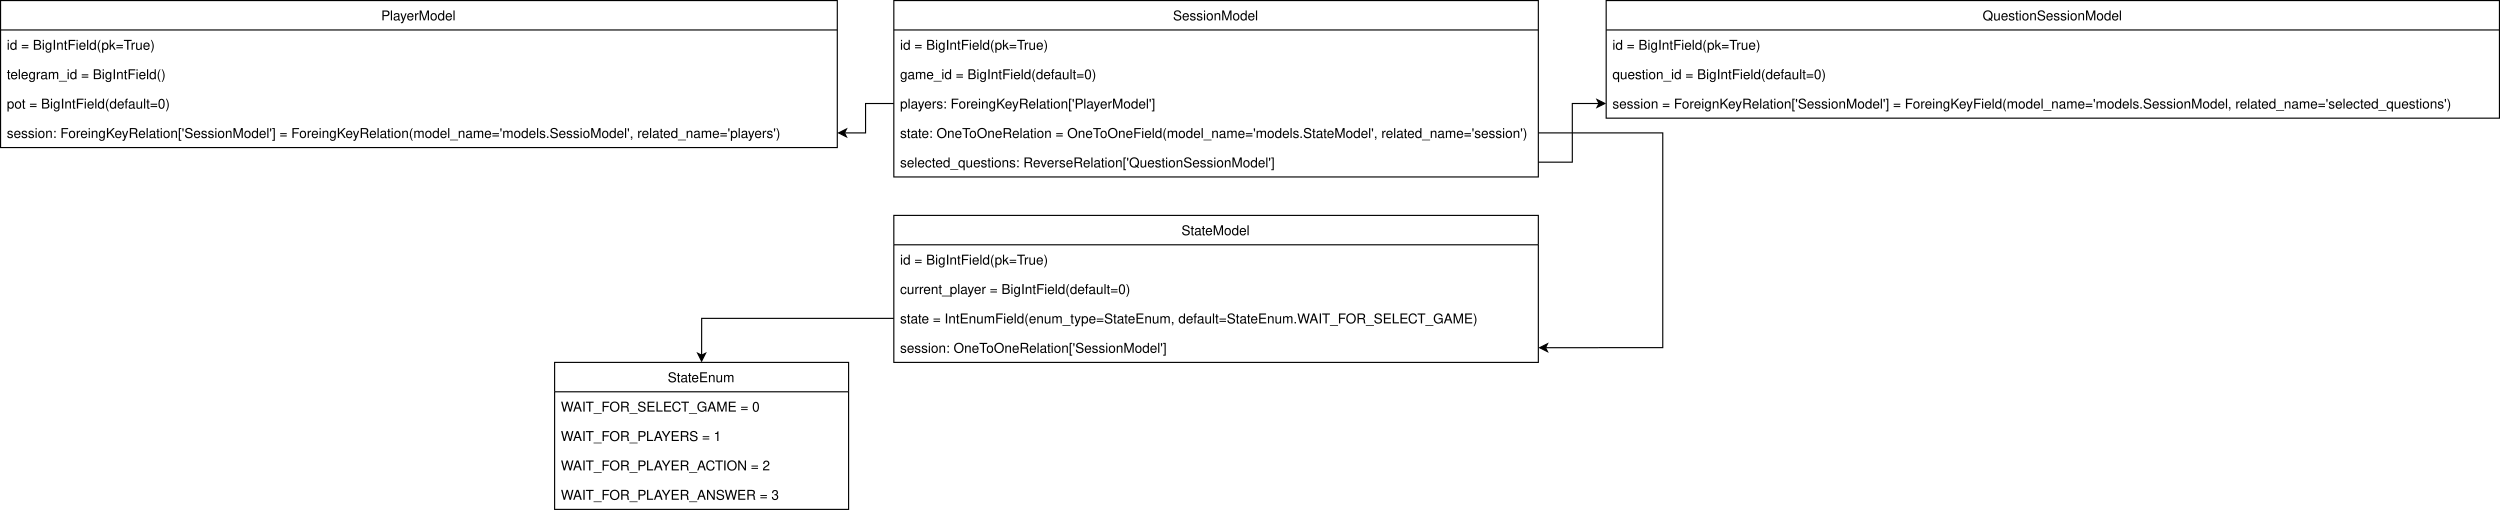
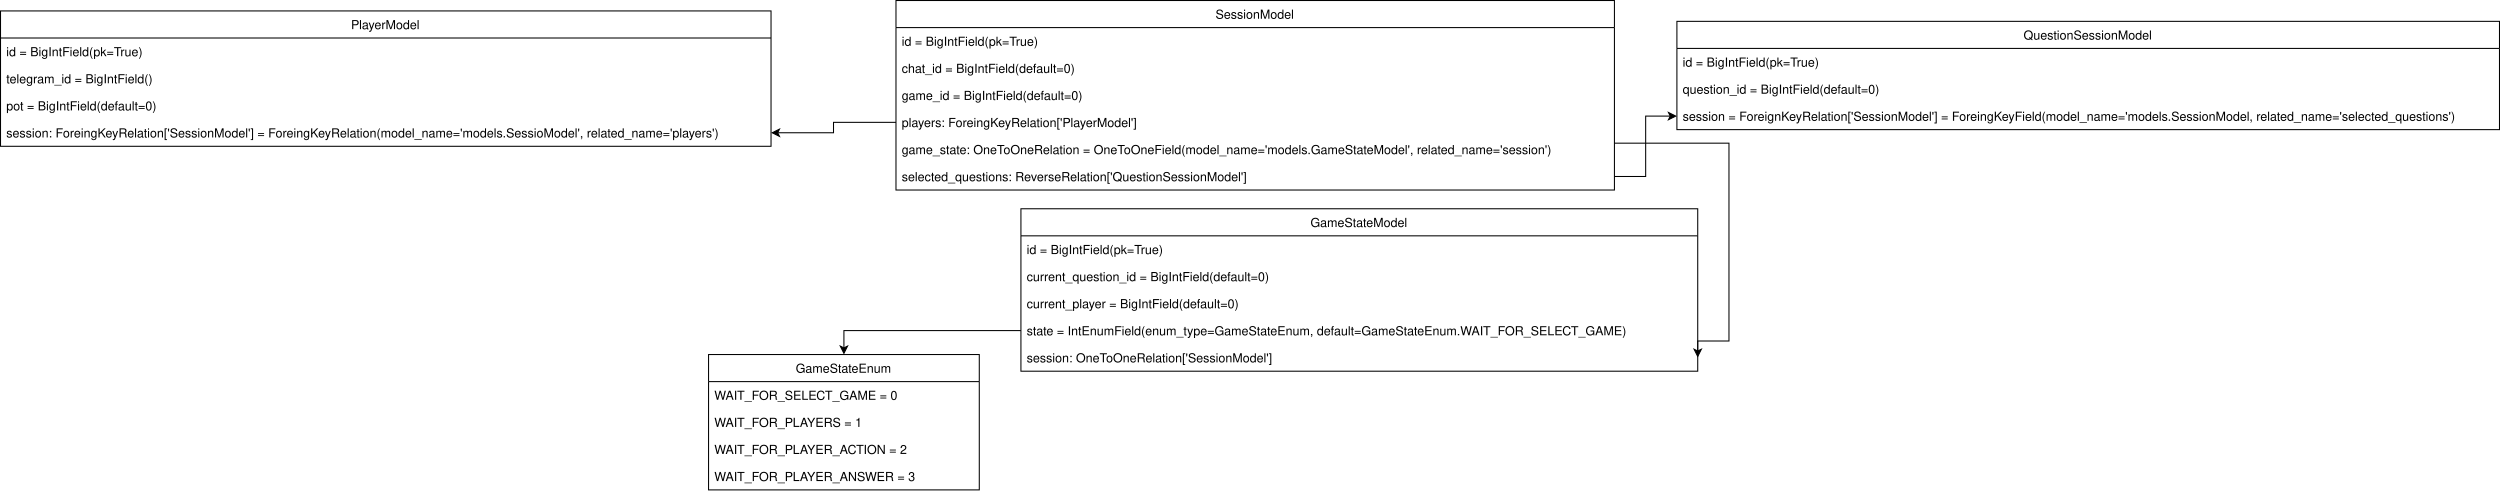
- <svg xmlns="http://www.w3.org/2000/svg" version="1.1" width="2211px" height="454px" viewBox="-0.5 -0.5 2211 454" content="&lt;mxfile host=&quot;app.diagrams.net&quot; modified=&quot;2022-09-15T19:30:47.590Z&quot; agent=&quot;5.0 (X11; Linux x86_64) AppleWebKit/537.36 (KHTML, like Gecko) Chrome/104.0.511.101 Safari/537.36&quot; etag=&quot;fHgmnVETbyRi8ro8tWpR&quot; version=&quot;20.3.0&quot; type=&quot;device&quot;&gt;&lt;diagram id=&quot;F3XAjaWmshzfsJWVeFHC&quot; name=&quot;Page-1&quot;&gt;7Ztfc6I6FMA/jdN7H7YDCP55VGv3dmq3Xe1Mb5+crKTIbSBuCKvsp98TCCAGrfYivjDjtOaQhHDOL8k5h9hqj7zNV4ZWywdqY9IyNHvTat+0DMOwujr8E5IokfT7ZiJwmGsnIj0XzNzfWAo1KQ1dGweFipxSwt1VUbigvo8XvCBDjNF1sdobJcW7rpCDFcFsgYgqfXFtvkykPUvL5f9g11mmd9Y1ecVDaWUpCJbIpustUXvcao8YpTz55m1GmAjlpXpJ2t3uuZoNjGGfH9Ng/H5P5+tRSAf339drcjd8//n+RfbyC5FQPvAMB4FLfWnJeOA8SrURrF2PIB9Kwzfq85m8okF5sXSJPUERDcVoAo4W72lpuKTM/Q31EYFLOgjgMuPS2EZH9OYSMqKEMhD4NL5B3mgmOpO3YTiAZk/pU+s7oge0KVScoICnA6SEoFXg/oiHLBp6iDmuP6ScU09WkurAjOPNXj3rmfUAe0w9zFkEVdIGqcEl8WZaXuf8WF0pW26zY3Ukt5JZJ+s7Nyt8kZY9wcqGYmWoDsMSX7Wh69z5/NbFxP5rJdT8zEL8t2J6UAiPLcfoO94xVYn1EHEdH4oEv4lmQqMuzKqBFHO6Ep2t0ML1nUlc58bMJVOpFSGi0PaNxDNn6do29oVxKUcc/cjgW1HX57HWrCF8QLkj7dpqWTDwEZT1vAwfUZ3xEfXhWZAbGxUDJmssUDmOgP1zScVCYmB0jqPAOBcEbQUCB3l4vocEG7+hkMRzp2GhahYs48IsmAoLK4IizOA+A5DfUoZB8/c4mmKCOGwHoLirp7hKvDFcxepsqKiUim7vwlToHQUL2Kg5TqB49PEzhT8ZEumykV5IFg5P8DH3YWmBq1dxKbieiW4kOaBvQ2OiE2xn9YLE67hq1pqqqdI189KLjbraBJiAsw72/xnC04Ph5cIzxaCAAG+vOt9ljW2/tFl+zgFK+0g/9Wyg9BVOtracJhb5RCzypdP9OBjpmmXBSEpD9buM1kQjNUz2/qnRSCkG54tGegoFHDYFhyFvX0jSUFA1BSVxSL0U6Gr+aUV5E5DWDUJJ6FEzCGU+YuzwHYpIVZ9QgqNW3xOXxB0cCkxkXNwEJpUzVxaY1AydugflgWrjb1aQ++7ox+a+z+Zutht3s5bYsneqv1lzbksNLhchEw81T5b4xumoHYqLp8ENdW1IEp4pCwDC2A+9BAYM3+Y8Woma8T4hLiVeQ85JduH6ZXD3PL99nM5n48l49Dz/OngYNxBVDtHFs+amurIUXFclb17quDZYVIvF5dPehvrWfWvVaJzL05OZeq/oXWbRwpaNjU6t3qWhvlUvW/ezDUVTLN/M9I9mejKRTnEtSyE430RXX5tmDDxNBq/j6Syzv97Yv2r7l3iRNdtfzV3t2H8+GD3fPX7LKDAaCqqmoMQNrJkC62MKvs1extOMgnZDQdUUlHl99WLQVuc2th2cOnSglCV1qI/IOJeCqkPfxrZUdF5nQoUJY5fqP8x5JB07FHIq/DjupW4fKI1F/4r2YAFZfJXdxYWbTaEUFbwyMcDDPhk8Dw3ZAh+yjNQyOKAO/owJ48y7+6s4kurt07+EfSrUs3mkmpM3KpdSs6lmVsoO8jRx0CfioK5VDINKz3T0y8KgdHWs3tzqe9wmyV797mdq5WAcONRRxsH5UmFqyiM94NecM78EEWUHPOolQs2PpMnRwrt6xz/91f6h88aFPab8wPHuCdTmFX/1/JWdK6mVP0tNuNXpjmeF16Jvfn53PD3L/6GfaO45pXG0nyibPgkc9zsp3d0UbDIw2Sq38oAxFG1Vk5TvvU9PK97Hane3u/uwftfo7kCWjCBHLtPJ/6BQTfvVGhRejELz2Ggl2Seqj1agmP/CNjFn/jvl9vgP&lt;/diagram&gt;&lt;/mxfile&gt;">
+ <svg xmlns="http://www.w3.org/2000/svg" version="1.1" width="2401px" height="474px" viewBox="-0.5 -0.5 2401 474" content="&lt;mxfile host=&quot;app.diagrams.net&quot; modified=&quot;2022-09-16T19:17:13.269Z&quot; agent=&quot;5.0 (X11; Linux x86_64) AppleWebKit/537.36 (KHTML, like Gecko) Chrome/104.0.511.101 Safari/537.36&quot; etag=&quot;4SCXwWF0sc4E_QzAnltK&quot; version=&quot;20.3.1&quot; type=&quot;device&quot;&gt;&lt;diagram id=&quot;F3XAjaWmshzfsJWVeFHC&quot; name=&quot;Page-1&quot;&gt;7ZxtU+o4FIB/DePuB52+An4ERNdVr15wxusnJpfG0qVtuGl6AX/9nrRpS0lA1FJ3ZjvjKDl5aXrOk+ScJNgyB8HqiqLF7I442G8ZmrNqmRctwzBN04Y/XLJOJeeWlQpc6jmpSC8EY+8VC6EmpLHn4KhUkBHiM29RFk5JGOIpK8kQpWRZLvZC/PJTF8jFkmA8Rb4sffIcNkulXVsr5H9hz51lT9Y1kROgrLAQRDPkkOWGyBy2zAElhKWfgtUA+1x5mV7Sepc7cvOOURyyQyoM5zdkshzEpHfzfbn0r/vzX/NT0cpv5Mfihcc4ijwSCksmHWfrTBvR0gt8FEKq/0JCNhY5GqSnM893btGaxLw3EUPTeZbqzwj1XqE88iFLBwFkUyaMbbR5a57vD4hPKAhCkjygqDTmjYnHUBxBtYfsrfUt0R1alQreoohlHSS+jxaR9zPpMq8YIOp6YZ8wRgJRSFZqpiFMGV5tiISSrzAJMKNrKCIItzIClgUv7XMhm22y0jUEp4JRN2+rMCN8EJZ8h1UNyapQHPDgH7W+516H7NLDvvPHgqv1kcb4T8nU8LYssRQlc7xlGoW1kO+5ISR9/MKrcXV5MIp6QszIgje2QFMvdG+TMhdWIRkJrXARgbovfjJSZp7j4JAbkzDE0M8ctgXxQpZoze7DDyh3oJ3ZLRs6PoC0XqThhxenbEBCeBfkJXbFgMUSczQUFt87UA7GALA+iIKs3GcgaM8vH77deO3XH3939VcXu8/z+1NTgmA6Q2yygwQHv6DYT8bK/50FycaH4rGTBduojwVl92QWXBTghoUvmBc63S9mwZJYWPhojSk8pwfyS0IxaP4Gr0fYRwxcAVDcyUNSJHEKThJ1NlRUSoWuWV+Mhd5WzxHgqjGconEf4kcCv3Iwsskjy0inj4BTMgmhMuSeJKno7AqSY96UYAg0b2iUN4SdvGyU+p4nzaxTOV/mgU7p8aYded6JsA8hG9j/VwxvD4YXU9AIw4tFeHP++S5KbEYnzUR0DFDsGv1WZZfPJU42Fp8mIn1PRCpyT7ttYcAsRNXl2aBjqULUbNqofrnRmhi16sF+fjAYu2NUJQbHi0u6EgUMFgWXomBXcNJQUDUFiui0Xgp0eRdyQVgTmtYNgiI0rRkElY+YOHz7YlPZJxTgyMXVsUnawL7ARETITWBSOXOqwLdm6OQ1qBysNj7nB3xO3Si7nG3VqYitcjntozkbjctZfXzZPRiMPeciKg6Odi4iOxvTmPLXzLchmn3x45yRdN/rhh4NDHX/5J2HjIx0/W+gqH22UJ2W1AqFIS8a6Y54xgKAMAzjIIUBw6cJWy94ydyJ4NmpW1mwUso8e+pdP04u70eT8fB2OHicXPXuhg1MlcOkPGSplSZLnmJKAY50wqIMbxouKuZCdThS7yxj7I5B0umjCUHev+2td8sxSB5XbtjZaNe67W3INzFUk3++umiS5ZvRrh45nwlAlBAcb7DLJ+05Aw+3vefhaJzbX2/sX7X9FXFGzfaXdzm37D/pDR6v77/lFBgNBVVToAgsaqbAfpuCb+On4SinwGwoqJoCVURQLwamPLax4+LMoQOlzIhLQuQPCymoOg4d7AhFF2VuCTdh4lL9gxlbC8cOxYxwP44FmdsHeqTrH7w+WEAkn0VzSeJiVUqt3/LKIhLTKd5nG6FU8DddfIgRuRb2mjA5o/F+41I/qrfP+VfY5+N6tg5Uc3bU9h9RsyVvs6iufDVx0AfioI5dDoMsQw6DOsovqGSzY/Xmljfhm6OYT65++RD61PWfeu+EytsezRnMVxKhugpULxHy/ki2QVq61eGG778Esud2enmNUV9N376r3FwGqZ4/1Q2kWvmz5Q23Ot3xPPFc9s0rd8ezb3u86SdmJxbV+Ymi6gPHcbeT0tnegk17KmoVVu5RitYbxQTlO5/T1crPsc3OZnNvlu8YnS3I0h4UyOU6+QSF8rZfrUFhXRRah0Yr2bJw9GgFksU38lNzFv/XwBz+Cw==&lt;/diagram&gt;&lt;/mxfile&gt;">
  <defs>
-     <clipPath id="mx-clip-794-31-562-26-0">
-       <rect x="794" y="31" width="562" height="26" />
+     <clipPath id="mx-clip-864-31-682-26-0">
+       <rect x="864" y="31" width="682" height="26" />
    </clipPath>
-     <clipPath id="mx-clip-794-57-562-26-0">
-       <rect x="794" y="57" width="562" height="26" />
+     <clipPath id="mx-clip-864-57-682-26-0">
+       <rect x="864" y="57" width="682" height="26" />
    </clipPath>
-     <clipPath id="mx-clip-794-83-562-26-0">
-       <rect x="794" y="83" width="562" height="26" />
+     <clipPath id="mx-clip-864-83-682-26-0">
+       <rect x="864" y="83" width="682" height="26" />
    </clipPath>
-     <clipPath id="mx-clip-794-109-562-26-0">
-       <rect x="794" y="109" width="562" height="26" />
+     <clipPath id="mx-clip-864-109-682-26-0">
+       <rect x="864" y="109" width="682" height="26" />
    </clipPath>
-     <clipPath id="mx-clip-794-135-562-26-0">
-       <rect x="794" y="135" width="562" height="26" />
+     <clipPath id="mx-clip-864-135-682-26-0">
+       <rect x="864" y="135" width="682" height="26" />
    </clipPath>
-     <clipPath id="mx-clip-4-31-732-26-0">
-       <rect x="4" y="31" width="732" height="26" />
+     <clipPath id="mx-clip-864-161-682-26-0">
+       <rect x="864" y="161" width="682" height="26" />
    </clipPath>
-     <clipPath id="mx-clip-4-57-732-26-0">
-       <rect x="4" y="57" width="732" height="26" />
+     <clipPath id="mx-clip-4-41-732-26-0">
+       <rect x="4" y="41" width="732" height="26" />
    </clipPath>
-     <clipPath id="mx-clip-4-83-732-26-0">
-       <rect x="4" y="83" width="732" height="26" />
+     <clipPath id="mx-clip-4-67-732-26-0">
+       <rect x="4" y="67" width="732" height="26" />
    </clipPath>
-     <clipPath id="mx-clip-4-109-732-26-0">
-       <rect x="4" y="109" width="732" height="26" />
+     <clipPath id="mx-clip-4-93-732-26-0">
+       <rect x="4" y="93" width="732" height="26" />
    </clipPath>
-     <clipPath id="mx-clip-794-221-562-26-0">
-       <rect x="794" y="221" width="562" height="26" />
+     <clipPath id="mx-clip-4-119-732-26-0">
+       <rect x="4" y="119" width="732" height="26" />
    </clipPath>
-     <clipPath id="mx-clip-794-247-562-26-0">
-       <rect x="794" y="247" width="562" height="26" />
+     <clipPath id="mx-clip-984-231-642-26-0">
+       <rect x="984" y="231" width="642" height="26" />
    </clipPath>
-     <clipPath id="mx-clip-794-273-562-26-0">
-       <rect x="794" y="273" width="562" height="26" />
+     <clipPath id="mx-clip-984-257-642-26-0">
+       <rect x="984" y="257" width="642" height="26" />
    </clipPath>
-     <clipPath id="mx-clip-794-299-562-26-0">
-       <rect x="794" y="299" width="562" height="26" />
+     <clipPath id="mx-clip-984-283-642-26-0">
+       <rect x="984" y="283" width="642" height="26" />
    </clipPath>
-     <clipPath id="mx-clip-494-351-252-26-0">
-       <rect x="494" y="351" width="252" height="26" />
+     <clipPath id="mx-clip-984-309-642-26-0">
+       <rect x="984" y="309" width="642" height="26" />
    </clipPath>
-     <clipPath id="mx-clip-494-377-252-26-0">
-       <rect x="494" y="377" width="252" height="26" />
+     <clipPath id="mx-clip-984-335-642-26-0">
+       <rect x="984" y="335" width="642" height="26" />
    </clipPath>
-     <clipPath id="mx-clip-494-403-252-26-0">
-       <rect x="494" y="403" width="252" height="26" />
+     <clipPath id="mx-clip-684-371-252-26-0">
+       <rect x="684" y="371" width="252" height="26" />
    </clipPath>
-     <clipPath id="mx-clip-494-429-252-26-0">
-       <rect x="494" y="429" width="252" height="26" />
+     <clipPath id="mx-clip-684-397-252-26-0">
+       <rect x="684" y="397" width="252" height="26" />
    </clipPath>
-     <clipPath id="mx-clip-1424-31-782-26-0">
-       <rect x="1424" y="31" width="782" height="26" />
+     <clipPath id="mx-clip-684-423-252-26-0">
+       <rect x="684" y="423" width="252" height="26" />
    </clipPath>
-     <clipPath id="mx-clip-1424-57-782-26-0">
-       <rect x="1424" y="57" width="782" height="26" />
+     <clipPath id="mx-clip-684-449-252-26-0">
+       <rect x="684" y="449" width="252" height="26" />
    </clipPath>
-     <clipPath id="mx-clip-1424-83-782-26-0">
-       <rect x="1424" y="83" width="782" height="26" />
+     <clipPath id="mx-clip-1614-51-782-26-0">
+       <rect x="1614" y="51" width="782" height="26" />
+     </clipPath>
+     <clipPath id="mx-clip-1614-77-782-26-0">
+       <rect x="1614" y="77" width="782" height="26" />
+     </clipPath>
+     <clipPath id="mx-clip-1614-103-782-26-0">
+       <rect x="1614" y="103" width="782" height="26" />
    </clipPath>
  </defs>
  <g>
-     <path d="M 790 26 L 790 0 L 1360 0 L 1360 26" fill="none" stroke="rgb(0, 0, 0)" stroke-miterlimit="10" pointer-events="all" />
-     <path d="M 790 26 L 790 156 L 1360 156 L 1360 26" fill="none" stroke="rgb(0, 0, 0)" stroke-miterlimit="10" pointer-events="none" />
-     <path d="M 790 26 L 1360 26" fill="none" stroke="rgb(0, 0, 0)" stroke-miterlimit="10" pointer-events="none" />
+     <path d="M 860 26 L 860 0 L 1550 0 L 1550 26" fill="none" stroke="rgb(0, 0, 0)" stroke-miterlimit="10" pointer-events="all" />
+     <path d="M 860 26 L 860 182 L 1550 182 L 1550 26" fill="none" stroke="rgb(0, 0, 0)" stroke-miterlimit="10" pointer-events="none" />
+     <path d="M 860 26 L 1550 26" fill="none" stroke="rgb(0, 0, 0)" stroke-miterlimit="10" pointer-events="none" />
    <g fill="rgb(0, 0, 0)" font-family="Helvetica" pointer-events="none" text-anchor="middle" font-size="12px">
-       <text x="1074.5" y="17.5">SessionModel</text>
+       <text x="1204.5" y="17.5">SessionModel</text>
    </g>
-     <g fill="rgb(0, 0, 0)" font-family="Helvetica" pointer-events="none" clip-path="url(#mx-clip-794-31-562-26-0)" font-size="12px">
-       <text x="795.5" y="43.5">id = BigIntField(pk=True)</text>
+     <g fill="rgb(0, 0, 0)" font-family="Helvetica" pointer-events="none" clip-path="url(#mx-clip-864-31-682-26-0)" font-size="12px">
+       <text x="865.5" y="43.5">id = BigIntField(pk=True)</text>
    </g>
-     <g fill="rgb(0, 0, 0)" font-family="Helvetica" pointer-events="none" clip-path="url(#mx-clip-794-57-562-26-0)" font-size="12px">
-       <text x="795.5" y="69.5">game_id = BigIntField(default=0)</text>
+     <g fill="rgb(0, 0, 0)" font-family="Helvetica" pointer-events="none" clip-path="url(#mx-clip-864-57-682-26-0)" font-size="12px">
+       <text x="865.5" y="69.5">chat_id = BigIntField(default=0)</text>
    </g>
-     <g fill="rgb(0, 0, 0)" font-family="Helvetica" pointer-events="none" clip-path="url(#mx-clip-794-83-562-26-0)" font-size="12px">
-       <text x="795.5" y="95.5">players: ForeingKeyRelation['PlayerModel']</text>
+     <g fill="rgb(0, 0, 0)" font-family="Helvetica" pointer-events="none" clip-path="url(#mx-clip-864-83-682-26-0)" font-size="12px">
+       <text x="865.5" y="95.5">game_id = BigIntField(default=0)</text>
    </g>
-     <g fill="rgb(0, 0, 0)" font-family="Helvetica" pointer-events="none" clip-path="url(#mx-clip-794-109-562-26-0)" font-size="12px">
-       <text x="795.5" y="121.5">state: OneToOneRelation = OneToOneField(model_name='models.StateModel',
-                 related_name='session')
-             </text>
+     <g fill="rgb(0, 0, 0)" font-family="Helvetica" pointer-events="none" clip-path="url(#mx-clip-864-109-682-26-0)" font-size="12px">
+       <text x="865.5" y="121.5">players: ForeingKeyRelation['PlayerModel']</text>
    </g>
-     <g fill="rgb(0, 0, 0)" font-family="Helvetica" pointer-events="none" clip-path="url(#mx-clip-794-135-562-26-0)" font-size="12px">
-       <text x="795.5" y="147.5">selected_questions: ReverseRelation['QuestionSessionModel']</text>
+     <g fill="rgb(0, 0, 0)" font-family="Helvetica" pointer-events="none" clip-path="url(#mx-clip-864-135-682-26-0)" font-size="12px">
+       <text x="865.5" y="147.5">game_state: OneToOneRelation = OneToOneField(model_name='models.GameStateModel', related_name='session')</text>
    </g>
-     <path d="M 0 26 L 0 0 L 740 0 L 740 26" fill="none" stroke="rgb(0, 0, 0)" stroke-miterlimit="10" pointer-events="none" />
-     <path d="M 0 26 L 0 130 L 740 130 L 740 26" fill="none" stroke="rgb(0, 0, 0)" stroke-miterlimit="10" pointer-events="none" />
-     <path d="M 0 26 L 740 26" fill="none" stroke="rgb(0, 0, 0)" stroke-miterlimit="10" pointer-events="none" />
+     <g fill="rgb(0, 0, 0)" font-family="Helvetica" pointer-events="none" clip-path="url(#mx-clip-864-161-682-26-0)" font-size="12px">
+       <text x="865.5" y="173.5">selected_questions: ReverseRelation['QuestionSessionModel']</text>
+     </g>
+     <path d="M 0 36 L 0 10 L 740 10 L 740 36" fill="none" stroke="rgb(0, 0, 0)" stroke-miterlimit="10" pointer-events="none" />
+     <path d="M 0 36 L 0 140 L 740 140 L 740 36" fill="none" stroke="rgb(0, 0, 0)" stroke-miterlimit="10" pointer-events="none" />
+     <path d="M 0 36 L 740 36" fill="none" stroke="rgb(0, 0, 0)" stroke-miterlimit="10" pointer-events="none" />
    <g fill="rgb(0, 0, 0)" font-family="Helvetica" pointer-events="none" text-anchor="middle" font-size="12px">
-       <text x="369.5" y="17.5">PlayerModel</text>
+       <text x="369.5" y="27.5">PlayerModel</text>
    </g>
-     <g fill="rgb(0, 0, 0)" font-family="Helvetica" pointer-events="none" clip-path="url(#mx-clip-4-31-732-26-0)" font-size="12px">
-       <text x="5.5" y="43.5">id = BigIntField(pk=True)</text>
+     <g fill="rgb(0, 0, 0)" font-family="Helvetica" pointer-events="none" clip-path="url(#mx-clip-4-41-732-26-0)" font-size="12px">
+       <text x="5.5" y="53.5">id = BigIntField(pk=True)</text>
    </g>
-     <g fill="rgb(0, 0, 0)" font-family="Helvetica" pointer-events="none" clip-path="url(#mx-clip-4-57-732-26-0)" font-size="12px">
-       <text x="5.5" y="69.5">telegram_id = BigIntField()</text>
+     <g fill="rgb(0, 0, 0)" font-family="Helvetica" pointer-events="none" clip-path="url(#mx-clip-4-67-732-26-0)" font-size="12px">
+       <text x="5.5" y="79.5">telegram_id = BigIntField()</text>
    </g>
-     <g fill="rgb(0, 0, 0)" font-family="Helvetica" pointer-events="none" clip-path="url(#mx-clip-4-83-732-26-0)" font-size="12px">
-       <text x="5.5" y="95.5">pot = BigIntField(default=0)</text>
+     <g fill="rgb(0, 0, 0)" font-family="Helvetica" pointer-events="none" clip-path="url(#mx-clip-4-93-732-26-0)" font-size="12px">
+       <text x="5.5" y="105.5">pot = BigIntField(default=0)</text>
    </g>
-     <g fill="rgb(0, 0, 0)" font-family="Helvetica" pointer-events="none" clip-path="url(#mx-clip-4-109-732-26-0)" font-size="12px">
-       <text x="5.5" y="121.5">session: ForeingKeyRelation['SessionModel'] =
-                 ForeingKeyRelation(model_name='models.SessioModel', related_name='players')
-             </text>
+     <g fill="rgb(0, 0, 0)" font-family="Helvetica" pointer-events="none" clip-path="url(#mx-clip-4-119-732-26-0)" font-size="12px">
+       <text x="5.5" y="131.5">session: ForeingKeyRelation['SessionModel'] = ForeingKeyRelation(model_name='models.SessioModel', related_name='players')</text>
    </g>
-     <path d="M 790 216 L 790 190 L 1360 190 L 1360 216" fill="none" stroke="rgb(0, 0, 0)" stroke-miterlimit="10" pointer-events="none" />
-     <path d="M 790 216 L 790 320 L 1360 320 L 1360 216" fill="none" stroke="rgb(0, 0, 0)" stroke-miterlimit="10" pointer-events="none" />
-     <path d="M 790 216 L 1360 216" fill="none" stroke="rgb(0, 0, 0)" stroke-miterlimit="10" pointer-events="none" />
+     <path d="M 980 226 L 980 200 L 1630 200 L 1630 226" fill="none" stroke="rgb(0, 0, 0)" stroke-miterlimit="10" pointer-events="none" />
+     <path d="M 980 226 L 980 356 L 1630 356 L 1630 226" fill="none" stroke="rgb(0, 0, 0)" stroke-miterlimit="10" pointer-events="none" />
+     <path d="M 980 226 L 1630 226" fill="none" stroke="rgb(0, 0, 0)" stroke-miterlimit="10" pointer-events="none" />
    <g fill="rgb(0, 0, 0)" font-family="Helvetica" pointer-events="none" text-anchor="middle" font-size="12px">
-       <text x="1074.5" y="207.5">StateModel</text>
+       <text x="1304.5" y="217.5">GameStateModel</text>
    </g>
-     <g fill="rgb(0, 0, 0)" font-family="Helvetica" pointer-events="none" clip-path="url(#mx-clip-794-221-562-26-0)" font-size="12px">
-       <text x="795.5" y="233.5">id = BigIntField(pk=True)</text>
+     <g fill="rgb(0, 0, 0)" font-family="Helvetica" pointer-events="none" clip-path="url(#mx-clip-984-231-642-26-0)" font-size="12px">
+       <text x="985.5" y="243.5">id = BigIntField(pk=True)</text>
    </g>
-     <g fill="rgb(0, 0, 0)" font-family="Helvetica" pointer-events="none" clip-path="url(#mx-clip-794-247-562-26-0)" font-size="12px">
-       <text x="795.5" y="259.5">current_player = BigIntField(default=0)</text>
+     <g fill="rgb(0, 0, 0)" font-family="Helvetica" pointer-events="none" clip-path="url(#mx-clip-984-257-642-26-0)" font-size="12px">
+       <text x="985.5" y="269.5">current_question_id = BigIntField(default=0)</text>
    </g>
-     <g fill="rgb(0, 0, 0)" font-family="Helvetica" pointer-events="none" clip-path="url(#mx-clip-794-273-562-26-0)" font-size="12px">
-       <text x="795.5" y="285.5">state = IntEnumField(enum_type=StateEnum,
-                 default=StateEnum.WAIT_FOR_SELECT_GAME)
-             </text>
+     <g fill="rgb(0, 0, 0)" font-family="Helvetica" pointer-events="none" clip-path="url(#mx-clip-984-283-642-26-0)" font-size="12px">
+       <text x="985.5" y="295.5">current_player = BigIntField(default=0)</text>
    </g>
-     <g fill="rgb(0, 0, 0)" font-family="Helvetica" pointer-events="none" clip-path="url(#mx-clip-794-299-562-26-0)" font-size="12px">
-       <text x="795.5" y="311.5">session: OneToOneRelation['SessionModel']</text>
+     <g fill="rgb(0, 0, 0)" font-family="Helvetica" pointer-events="none" clip-path="url(#mx-clip-984-309-642-26-0)" font-size="12px">
+       <text x="985.5" y="321.5">state = IntEnumField(enum_type=GameStateEnum, default=GameStateEnum.WAIT_FOR_SELECT_GAME)</text>
    </g>
-     <path d="M 490 346 L 490 320 L 750 320 L 750 346" fill="none" stroke="rgb(0, 0, 0)" stroke-miterlimit="10" pointer-events="none" />
-     <path d="M 490 346 L 490 450 L 750 450 L 750 346" fill="none" stroke="rgb(0, 0, 0)" stroke-miterlimit="10" pointer-events="none" />
-     <path d="M 490 346 L 750 346" fill="none" stroke="rgb(0, 0, 0)" stroke-miterlimit="10" pointer-events="none" />
+     <g fill="rgb(0, 0, 0)" font-family="Helvetica" pointer-events="none" clip-path="url(#mx-clip-984-335-642-26-0)" font-size="12px">
+       <text x="985.5" y="347.5">session: OneToOneRelation['SessionModel']</text>
+     </g>
+     <path d="M 680 366 L 680 340 L 940 340 L 940 366" fill="none" stroke="rgb(0, 0, 0)" stroke-miterlimit="10" pointer-events="none" />
+     <path d="M 680 366 L 680 470 L 940 470 L 940 366" fill="none" stroke="rgb(0, 0, 0)" stroke-miterlimit="10" pointer-events="none" />
+     <path d="M 680 366 L 940 366" fill="none" stroke="rgb(0, 0, 0)" stroke-miterlimit="10" pointer-events="none" />
    <g fill="rgb(0, 0, 0)" font-family="Helvetica" pointer-events="none" text-anchor="middle" font-size="12px">
-       <text x="619.5" y="337.5">StateEnum</text>
+       <text x="809.5" y="357.5">GameStateEnum</text>
    </g>
-     <g fill="rgb(0, 0, 0)" font-family="Helvetica" pointer-events="none" clip-path="url(#mx-clip-494-351-252-26-0)" font-size="12px">
-       <text x="495.5" y="363.5">WAIT_FOR_SELECT_GAME = 0</text>
+     <g fill="rgb(0, 0, 0)" font-family="Helvetica" pointer-events="none" clip-path="url(#mx-clip-684-371-252-26-0)" font-size="12px">
+       <text x="685.5" y="383.5">WAIT_FOR_SELECT_GAME = 0</text>
    </g>
-     <g fill="rgb(0, 0, 0)" font-family="Helvetica" pointer-events="none" clip-path="url(#mx-clip-494-377-252-26-0)" font-size="12px">
-       <text x="495.5" y="389.5">WAIT_FOR_PLAYERS = 1</text>
+     <g fill="rgb(0, 0, 0)" font-family="Helvetica" pointer-events="none" clip-path="url(#mx-clip-684-397-252-26-0)" font-size="12px">
+       <text x="685.5" y="409.5">WAIT_FOR_PLAYERS = 1</text>
    </g>
-     <g fill="rgb(0, 0, 0)" font-family="Helvetica" pointer-events="none" clip-path="url(#mx-clip-494-403-252-26-0)" font-size="12px">
-       <text x="495.5" y="415.5">WAIT_FOR_PLAYER_ACTION = 2</text>
+     <g fill="rgb(0, 0, 0)" font-family="Helvetica" pointer-events="none" clip-path="url(#mx-clip-684-423-252-26-0)" font-size="12px">
+       <text x="685.5" y="435.5">WAIT_FOR_PLAYER_ACTION = 2</text>
    </g>
-     <g fill="rgb(0, 0, 0)" font-family="Helvetica" pointer-events="none" clip-path="url(#mx-clip-494-429-252-26-0)" font-size="12px">
-       <text x="495.5" y="441.5">WAIT_FOR_PLAYER_ANSWER = 3</text>
+     <g fill="rgb(0, 0, 0)" font-family="Helvetica" pointer-events="none" clip-path="url(#mx-clip-684-449-252-26-0)" font-size="12px">
+       <text x="685.5" y="461.5">WAIT_FOR_PLAYER_ANSWER = 3</text>
    </g>
-     <path d="M 790 281.05 L 620.05 281.05 L 620.01 313.63" fill="none" stroke="rgb(0, 0, 0)" stroke-miterlimit="10" pointer-events="none" />
-     <path d="M 620 318.88 L 616.51 311.88 L 620.01 313.63 L 623.51 311.89 Z" fill="rgb(0, 0, 0)" stroke="rgb(0, 0, 0)" stroke-miterlimit="10" pointer-events="none" />
-     <path d="M 790 91.05 L 765 91.05 L 765 117.05 L 746.37 117.05" fill="none" stroke="rgb(0, 0, 0)" stroke-miterlimit="10" pointer-events="none" />
-     <path d="M 741.12 117.05 L 748.12 113.55 L 746.37 117.05 L 748.12 120.55 Z" fill="rgb(0, 0, 0)" stroke="rgb(0, 0, 0)" stroke-miterlimit="10" pointer-events="none" />
-     <path d="M 1420 26 L 1420 0 L 2210 0 L 2210 26" fill="none" stroke="rgb(0, 0, 0)" stroke-miterlimit="10" pointer-events="none" />
-     <path d="M 1420 26 L 1420 104 L 2210 104 L 2210 26" fill="none" stroke="rgb(0, 0, 0)" stroke-miterlimit="10" pointer-events="none" />
-     <path d="M 1420 26 L 2210 26" fill="none" stroke="rgb(0, 0, 0)" stroke-miterlimit="10" pointer-events="none" />
+     <path d="M 980 317 L 810 317 L 810 333.63" fill="none" stroke="rgb(0, 0, 0)" stroke-miterlimit="10" pointer-events="none" />
+     <path d="M 810 338.88 L 806.5 331.88 L 810 333.63 L 813.5 331.88 Z" fill="rgb(0, 0, 0)" stroke="rgb(0, 0, 0)" stroke-miterlimit="10" pointer-events="none" />
+     <path d="M 860 117 L 800 117 L 800 127 L 746.37 127" fill="none" stroke="rgb(0, 0, 0)" stroke-miterlimit="10" pointer-events="none" />
+     <path d="M 741.12 127 L 748.12 123.5 L 746.37 127 L 748.12 130.5 Z" fill="rgb(0, 0, 0)" stroke="rgb(0, 0, 0)" stroke-miterlimit="10" pointer-events="none" />
+     <path d="M 1610 46 L 1610 20 L 2400 20 L 2400 46" fill="none" stroke="rgb(0, 0, 0)" stroke-miterlimit="10" pointer-events="none" />
+     <path d="M 1610 46 L 1610 124 L 2400 124 L 2400 46" fill="none" stroke="rgb(0, 0, 0)" stroke-miterlimit="10" pointer-events="none" />
+     <path d="M 1610 46 L 2400 46" fill="none" stroke="rgb(0, 0, 0)" stroke-miterlimit="10" pointer-events="none" />
    <g fill="rgb(0, 0, 0)" font-family="Helvetica" pointer-events="none" text-anchor="middle" font-size="12px">
-       <text x="1814.5" y="17.5">QuestionSessionModel</text>
+       <text x="2004.5" y="37.5">QuestionSessionModel</text>
    </g>
-     <g fill="rgb(0, 0, 0)" font-family="Helvetica" pointer-events="none" clip-path="url(#mx-clip-1424-31-782-26-0)" font-size="12px">
-       <text x="1425.5" y="43.5">id = BigIntField(pk=True)</text>
+     <g fill="rgb(0, 0, 0)" font-family="Helvetica" pointer-events="none" clip-path="url(#mx-clip-1614-51-782-26-0)" font-size="12px">
+       <text x="1615.5" y="63.5">id = BigIntField(pk=True)</text>
    </g>
-     <g fill="rgb(0, 0, 0)" font-family="Helvetica" pointer-events="none" clip-path="url(#mx-clip-1424-57-782-26-0)" font-size="12px">
-       <text x="1425.5" y="69.5">question_id = BigIntField(default=0)</text>
+     <g fill="rgb(0, 0, 0)" font-family="Helvetica" pointer-events="none" clip-path="url(#mx-clip-1614-77-782-26-0)" font-size="12px">
+       <text x="1615.5" y="89.5">question_id = BigIntField(default=0)</text>
    </g>
-     <g fill="rgb(0, 0, 0)" font-family="Helvetica" pointer-events="none" clip-path="url(#mx-clip-1424-83-782-26-0)" font-size="12px">
-       <text x="1425.5" y="95.5">session = ForeignKeyRelation['SessionModel'] =
-                 ForeingKeyField(model_name='models.SessionModel, related_name='selected_questions')
-             </text>
+     <g fill="rgb(0, 0, 0)" font-family="Helvetica" pointer-events="none" clip-path="url(#mx-clip-1614-103-782-26-0)" font-size="12px">
+       <text x="1615.5" y="115.5">session = ForeignKeyRelation['SessionModel'] = ForeingKeyField(model_name='models.SessionModel, related_name='selected_questions')</text>
    </g>
-     <path d="M 1360 117.05 L 1470.05 117.05 L 1470.05 306.95 L 1366.37 307" fill="none" stroke="rgb(0, 0, 0)" stroke-miterlimit="10" pointer-events="none" />
-     <path d="M 1361.12 307 L 1368.12 303.5 L 1366.37 307 L 1368.12 310.5 Z" fill="rgb(0, 0, 0)" stroke="rgb(0, 0, 0)" stroke-miterlimit="10" pointer-events="none" />
-     <path d="M 1360 142.95 L 1390.05 142.95 L 1390.05 91.05 L 1413.63 91.01" fill="none" stroke="rgb(0, 0, 0)" stroke-miterlimit="10" pointer-events="none" />
-     <path d="M 1418.88 91 L 1411.89 94.51 L 1413.63 91.01 L 1411.88 87.51 Z" fill="rgb(0, 0, 0)" stroke="rgb(0, 0, 0)" stroke-miterlimit="10" pointer-events="none" />
+     <path d="M 1550 137 L 1660 137 L 1660 327 L 1630 327 L 1630 336.63" fill="none" stroke="rgb(0, 0, 0)" stroke-miterlimit="10" pointer-events="none" />
+     <path d="M 1630 341.88 L 1626.5 334.88 L 1630 336.63 L 1633.5 334.88 Z" fill="rgb(0, 0, 0)" stroke="rgb(0, 0, 0)" stroke-miterlimit="10" pointer-events="none" />
+     <path d="M 1550 169 L 1580 169 L 1580 111 L 1603.63 111" fill="none" stroke="rgb(0, 0, 0)" stroke-miterlimit="10" pointer-events="none" />
+     <path d="M 1608.88 111 L 1601.88 114.5 L 1603.63 111 L 1601.88 107.5 Z" fill="rgb(0, 0, 0)" stroke="rgb(0, 0, 0)" stroke-miterlimit="10" pointer-events="none" />
  </g>
</svg>
